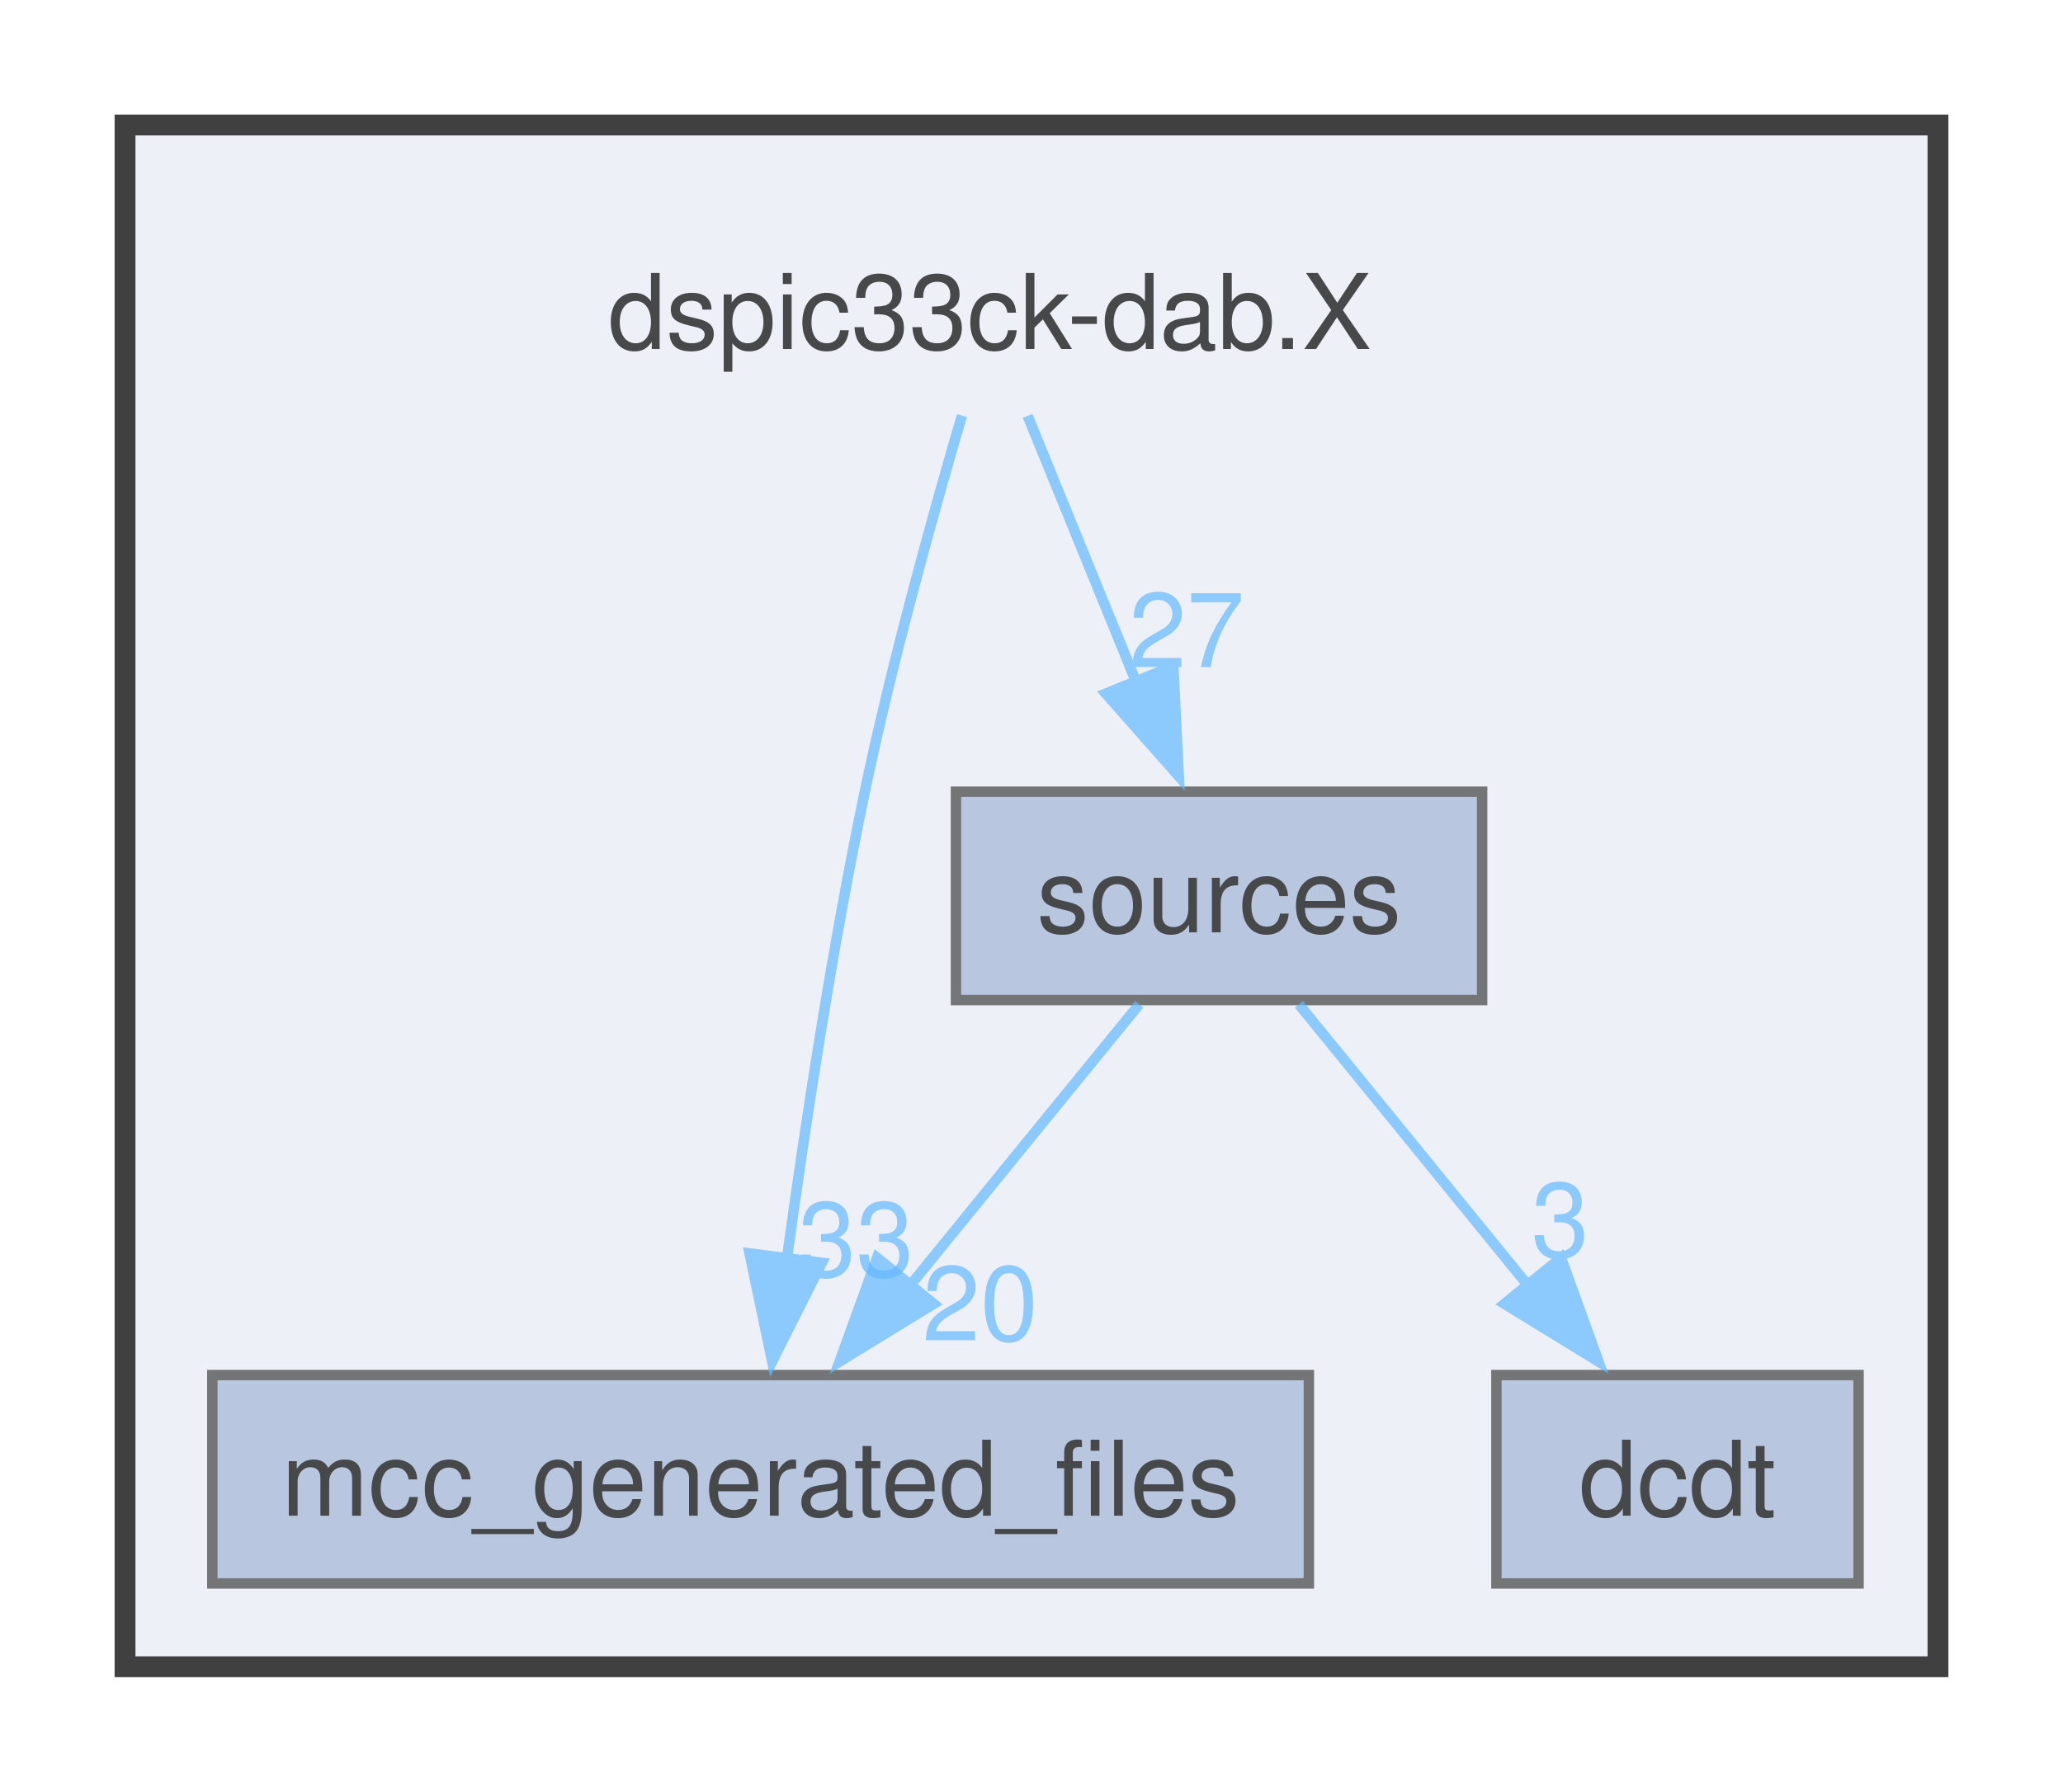
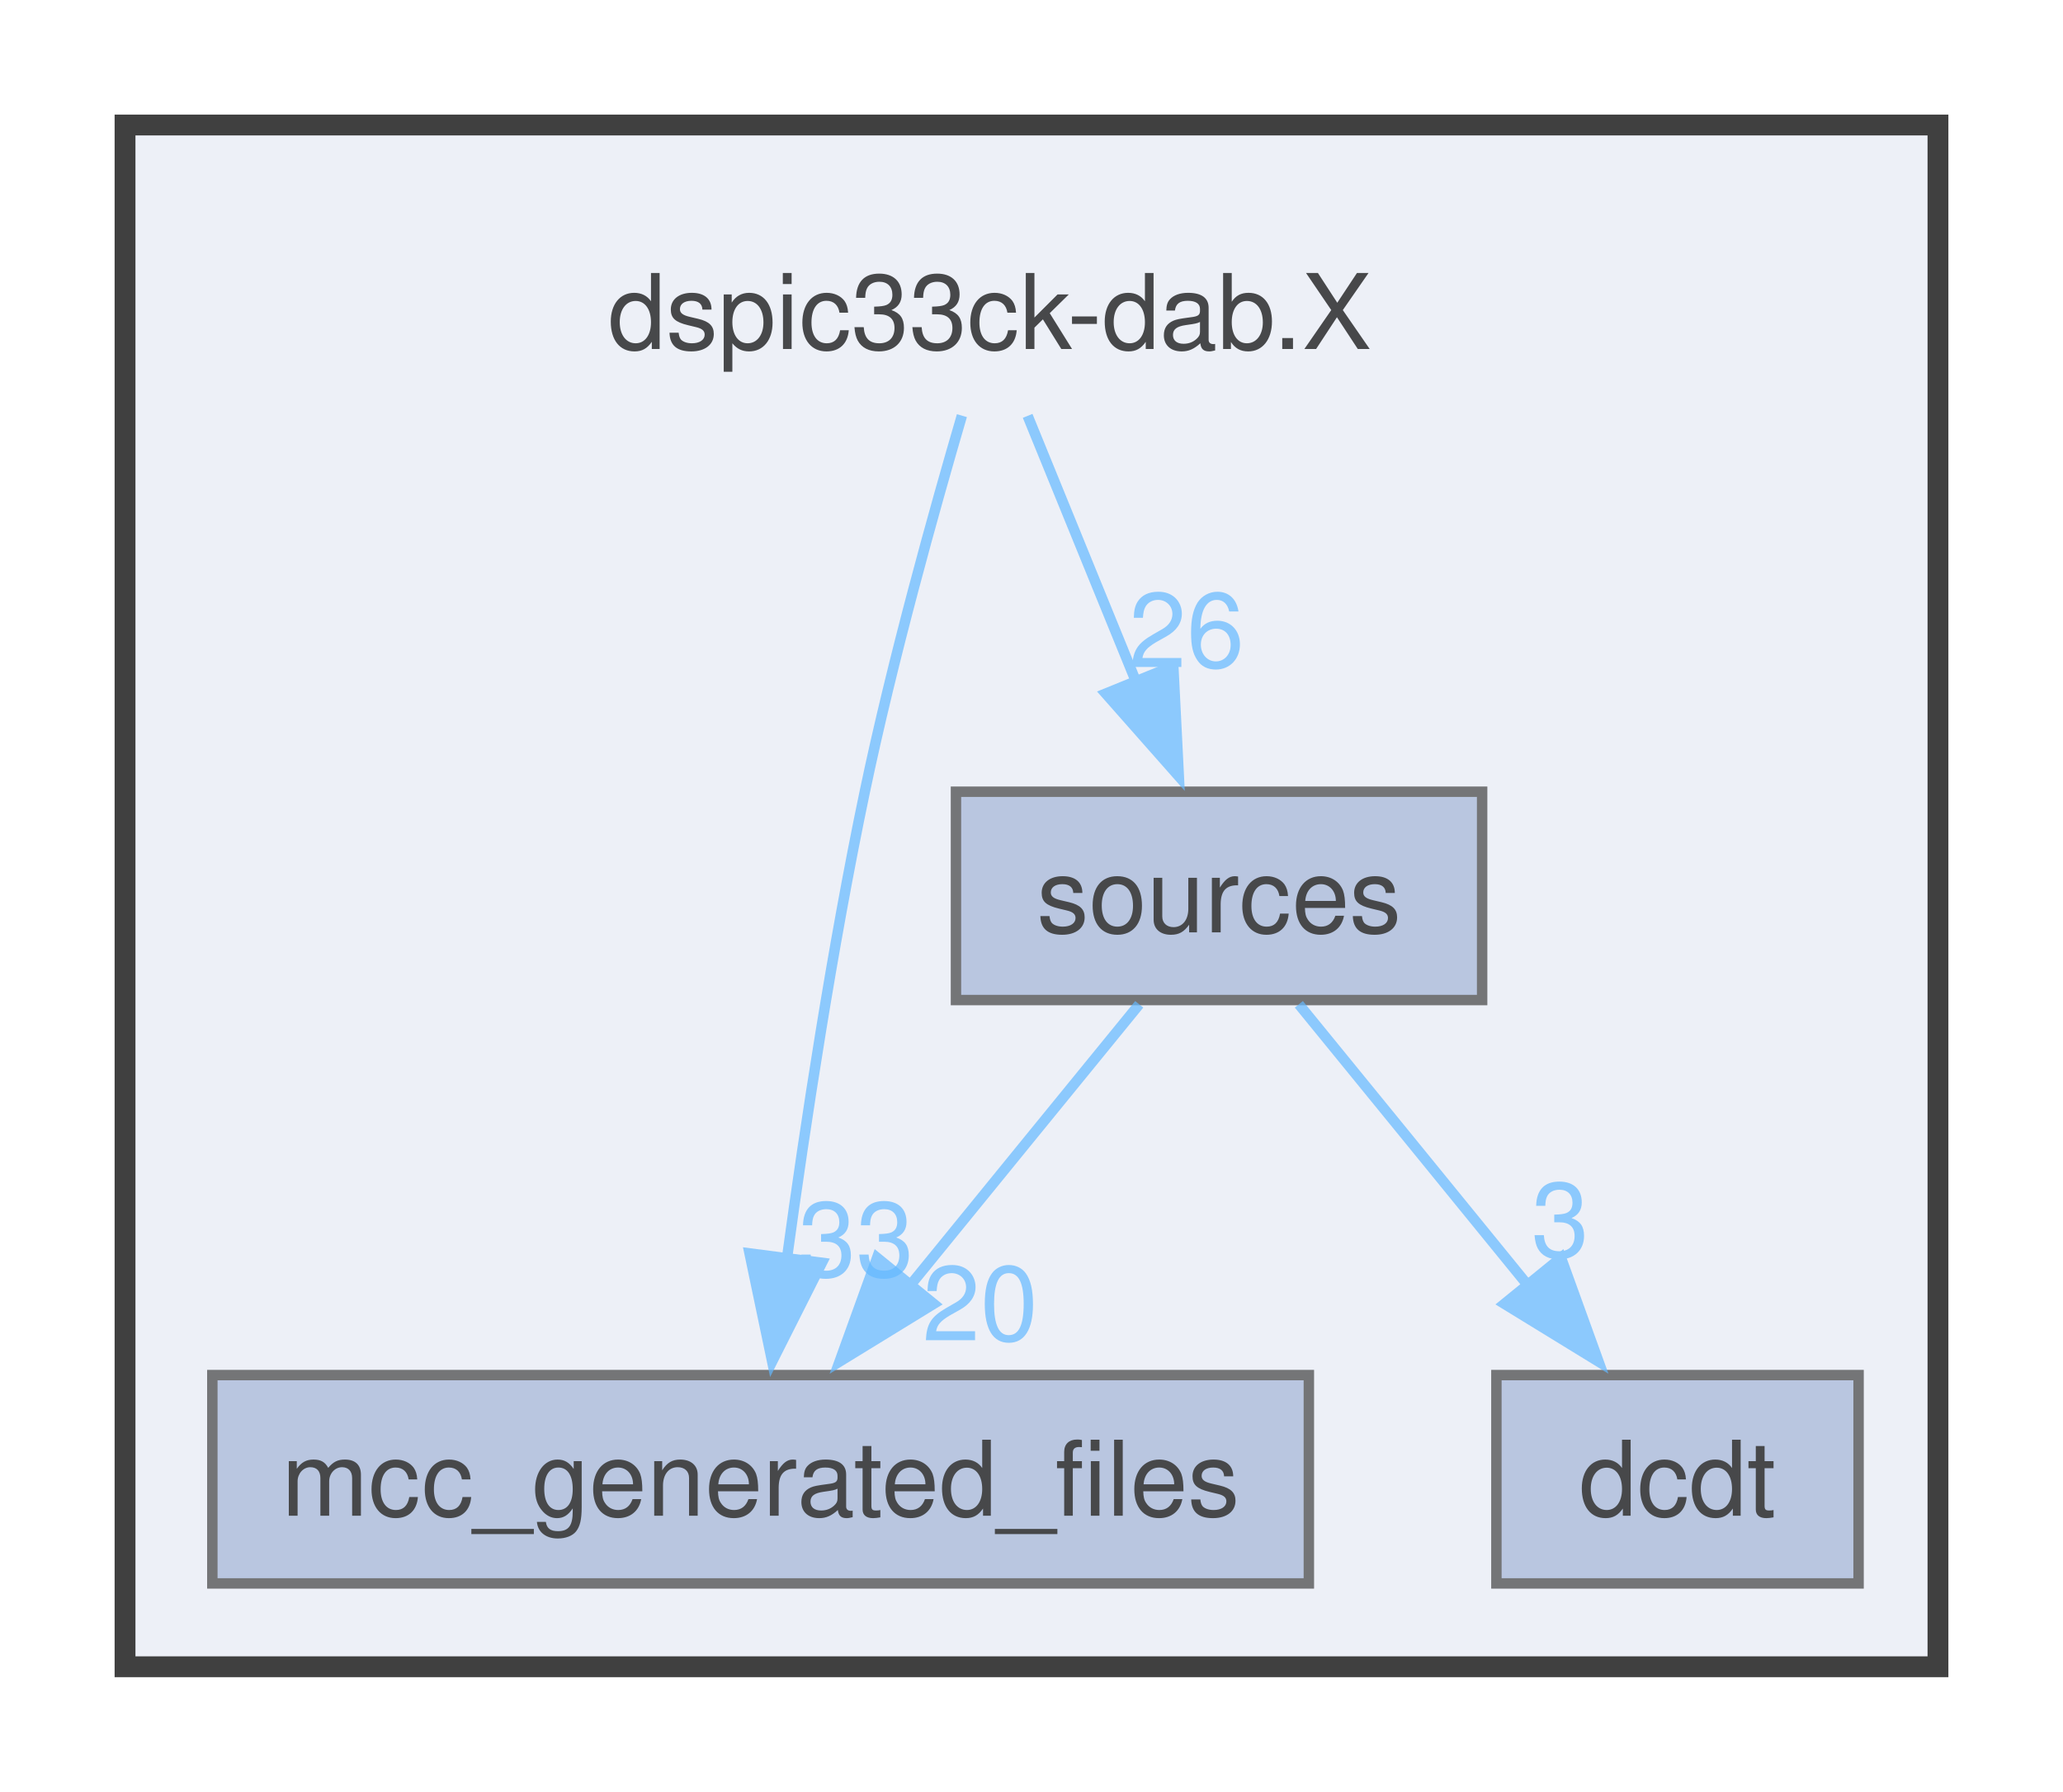
<svg xmlns="http://www.w3.org/2000/svg" xmlns:xlink="http://www.w3.org/1999/xlink" width="198pt" height="172pt" viewBox="0.00 0.00 198.00 172.00">
  <svg id="main" version="1.1" xml:space="preserve">
    <style type="text/css">
.node, .edge {opacity: 0.7;}
.node.selected, .edge.selected {opacity: 1;}
.edge:hover path { stroke: red; }
.edge:hover polygon { stroke: red; fill: red; }
</style>
    <svg id="graph" class="graph">
      <g id="graph0" class="graph" transform="scale(1 1) rotate(0) translate(4 168)">
        <g id="clust1" class="cluster">
          <g id="a_clust1">
            <a xlink:href="dir_2a88d4bf3010a9a317e26b5e05d2cacc.html" target="_top">
              <polygon fill="#edf0f7" stroke="#404040" stroke-width="2" points="8,-8 8,-156 182,-156 182,-8 8,-8" />
            </a>
          </g>
        </g>
        <g id="node1" class="node">
          <text text-anchor="middle" x="91" y="-134.5" font-family="Helvetica,sans-Serif" font-size="10.00">dspic33ck-dab.X</text>
        </g>
        <g id="node3" class="node">
          <g id="a_node3">
            <a xlink:href="dir_c46d2619ca51eda3bcfbc029920b54e1.html" target="_top" xlink:title="mcc_generated_files">
              <polygon fill="#a2b4d6" stroke="#404040" points="121.62,-36 16.38,-36 16.38,-16 121.62,-16 121.62,-36" />
              <text text-anchor="middle" x="69" y="-22.5" font-family="Helvetica,sans-Serif" font-size="10.00">mcc_generated_files</text>
            </a>
          </g>
        </g>
        <g id="edge2" class="edge">
          <g id="a_edge2">
            <a xlink:href="dir_000021_000025.html" target="_top">
              <path fill="none" stroke="#63b8ff" d="M88.32,-128.1C85.68,-119.07 81.65,-104.66 79,-92 75.88,-77.1 73.29,-60.08 71.53,-47.2" />
              <polygon fill="#63b8ff" stroke="#63b8ff" points="74.88,-46.78 70.11,-37.31 67.94,-47.68 74.88,-46.78" />
            </a>
          </g>
          <g id="a_edge2-headlabel">
            <a xlink:href="dir_000021_000025.html" target="_top" xlink:title="33">
              <text text-anchor="middle" x="78.16" y="-45.47" font-family="Helvetica,sans-Serif" font-size="10.00" fill="#63b8ff">33</text>
            </a>
          </g>
        </g>
        <g id="node4" class="node">
          <g id="a_node4">
            <a xlink:href="dir_0c85c1034e829fcd1461f64b5ba79455.html" target="_top" xlink:title="sources">
              <polygon fill="#a2b4d6" stroke="#404040" points="138.25,-92 87.75,-92 87.75,-72 138.25,-72 138.25,-92" />
              <text text-anchor="middle" x="113" y="-78.5" font-family="Helvetica,sans-Serif" font-size="10.00">sources</text>
            </a>
          </g>
        </g>
        <g id="edge1" class="edge">
          <g id="a_edge1">
            <a xlink:href="dir_000021_000030.html" target="_top">
              <path fill="none" stroke="#63b8ff" d="M94.63,-128.08C97.45,-121.17 101.45,-111.34 105.01,-102.62" />
              <polygon fill="#63b8ff" stroke="#63b8ff" points="108.61,-104.06 109.14,-93.48 102.13,-101.42 108.61,-104.06" />
            </a>
          </g>
          <g id="a_edge1-headlabel">
-             <a xlink:href="dir_000021_000030.html" target="_top" xlink:title="27">
-               <text text-anchor="middle" x="109.88" y="-103.96" font-family="Helvetica,sans-Serif" font-size="10.00" fill="#63b8ff">27</text>
+             <a xlink:href="dir_000021_000030.html" target="_top" xlink:title="26">
+               <text text-anchor="middle" x="109.88" y="-103.96" font-family="Helvetica,sans-Serif" font-size="10.00" fill="#63b8ff">26</text>
            </a>
          </g>
        </g>
        <g id="node2" class="node">
          <g id="a_node2">
            <a xlink:href="dir_1a88c24452b650a0a27632dbf7692fad.html" target="_top" xlink:title="dcdt">
              <polygon fill="#a2b4d6" stroke="#404040" points="174.38,-36 139.62,-36 139.62,-16 174.38,-16 174.38,-36" />
              <text text-anchor="middle" x="157" y="-22.5" font-family="Helvetica,sans-Serif" font-size="10.00">dcdt</text>
            </a>
          </g>
        </g>
        <g id="edge3" class="edge">
          <g id="a_edge3">
            <a xlink:href="dir_000030_000012.html" target="_top">
              <path fill="none" stroke="#63b8ff" d="M120.66,-71.59C126.72,-64.16 135.35,-53.58 142.67,-44.58" />
              <polygon fill="#63b8ff" stroke="#63b8ff" points="145.82,-47.26 149.42,-37.3 140.39,-42.84 145.82,-47.26" />
            </a>
          </g>
          <g id="a_edge3-headlabel">
            <a xlink:href="dir_000030_000012.html" target="_top" xlink:title="3">
              <text text-anchor="middle" x="145.75" y="-47.34" font-family="Helvetica,sans-Serif" font-size="10.00" fill="#63b8ff">3</text>
            </a>
          </g>
        </g>
        <g id="edge4" class="edge">
          <g id="a_edge4">
            <a xlink:href="dir_000030_000025.html" target="_top">
              <path fill="none" stroke="#63b8ff" d="M105.34,-71.59C99.28,-64.16 90.65,-53.58 83.33,-44.58" />
              <polygon fill="#63b8ff" stroke="#63b8ff" points="85.61,-42.84 76.58,-37.3 80.18,-47.26 85.61,-42.84" />
            </a>
          </g>
          <g id="a_edge4-headlabel">
            <a xlink:href="dir_000030_000025.html" target="_top" xlink:title="20">
              <text text-anchor="middle" x="90.08" y="-39.33" font-family="Helvetica,sans-Serif" font-size="10.00" fill="#63b8ff">20</text>
            </a>
          </g>
        </g>
      </g>
    </svg>
  </svg>
  <style type="text/css">

[data-mouse-over-selected='false'] { opacity: 0.7; }
[data-mouse-over-selected='true']  { opacity: 1.0; }

</style>
</svg>
